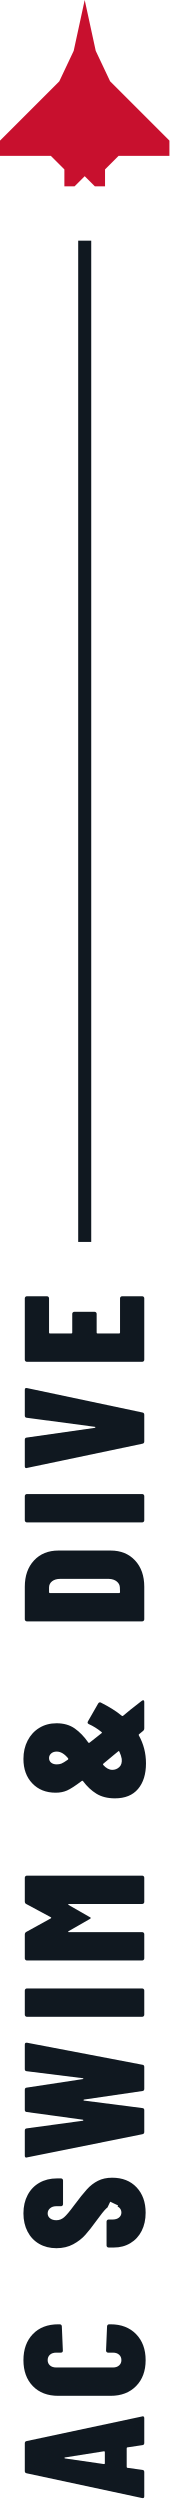
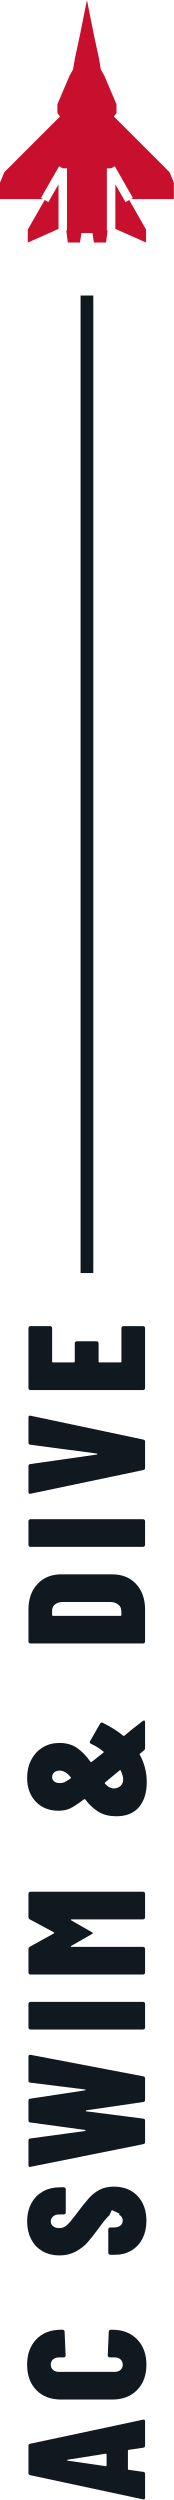
- <svg xmlns="http://www.w3.org/2000/svg" width="0.78in" height="11.51in" viewBox="0 0 78 1151">
+ <svg xmlns="http://www.w3.org/2000/svg" width="0.82in" height="11.79in" viewBox="0 0 82 1179">
  <g id="ink-jets-red">
-     <path fill="#C8102E" fill-rule="nonzero" d="M39 0 33.93 23.4 27.3 37.44 0 64.74V71.76H23.4L29.64 78V85.8H34.32L39 81.12L43.68 85.8H48.36V78L54.6 71.76H78V64.74L50.7 37.44L44.07 23.4Z" />
+     <path fill="#C8102E" fill-rule="nonzero" d="M41 0 37.72 16.4 35.26 27.88 34.44 32.8 32.8 35.67 27.06 49.2V53.3L28.29 54.94L2.05 81.18L0 86.1V93.89H20.32L19.34 93.33L27.87 78.4L29.6 79.4H31.6V108.65H31.26L31.98 114.39H37.72L38.38 109.88H43.62L44.28 114.39H50.02L50.74 108.65H50.4V79.4H52.4L54.13 78.4L62.66 93.33L61.68 93.89H82V86.1L79.95 81.18L53.71 54.94L54.94 53.3V49.2L49.2 35.67L47.56 32.8L46.74 27.88L44.28 16.4ZM54.4 107.95 68.88 114.39V108.24L60.93 94.32L59.19 95.31L54.4 86.93ZM27.6 86.93 22.81 95.31 21.07 94.32 13.12 108.24V114.39L27.6 107.95Z" />
  </g>
  <g id="ink-black">
-     <path fill="#101820" fill-rule="nonzero" d="M36 110.8V571.8H42V110.8ZM65.56 982.59Q66.42 982.43 66.42 981.56V971.51Q66.42 970.64 65.56 970.56L38.69 967.11Q38.45 967.11 38.45 966.91Q38.45 966.71 38.69 966.64L65.56 962.71Q66.42 962.63 66.42 961.69V951.63Q66.42 950.69 65.56 950.61L12.44 940.47Q11.93 940.39 11.67 940.61Q11.42 940.83 11.42 941.34V952.65Q11.42 953.51 12.29 953.59L38.14 956.81Q38.37 956.81 38.37 956.97Q38.37 957.13 38.14 957.21L12.29 961.14Q11.42 961.21 11.42 962.16V971.35Q11.42 972.29 12.29 972.37L38.14 975.91Q38.37 975.99 38.37 976.14Q38.37 976.3 38.14 976.38L12.29 979.91Q11.42 979.99 11.42 980.94V992.49Q11.42 993.35 12.13 993.35L12.44 993.27ZM65.87 782.78Q65.71 782.78 65.24 783.09Q59.51 787.49 56.6 790.01Q56.36 790.16 56.05 789.93Q52.36 786.86 46.46 783.88Q45.76 783.49 45.21 784.27L40.49 792.52Q40.25 792.97 40.36 793.29Q40.47 793.59 40.89 793.78Q43.87 795.11 46.7 797.39Q46.9 797.51 46.92 797.65Q46.93 797.79 46.78 797.94L42.61 801.24Q41.67 802.03 41.2 802.34Q40.89 802.58 40.65 802.26Q37.82 798.18 34.4 795.78Q30.99 793.39 26.04 793.39Q21.56 793.39 18.1 795.51Q14.64 797.63 12.72 801.36Q10.79 805.09 10.79 809.81Q10.79 816.8 14.88 821.08Q18.96 825.36 25.64 825.36Q28.55 825.36 30.87 824.34Q33.19 823.32 37.66 819.94Q37.82 819.82 37.96 819.84Q38.1 819.86 38.21 820.02Q40.96 823.71 44.42 825.84Q47.88 827.96 52.91 827.96Q59.9 827.96 63.55 823.64Q67.21 819.31 67.21 811.85Q67.21 804.86 63.91 798.96Q63.75 798.57 64.06 798.41L65.87 796.92Q66.42 796.45 66.42 795.74V783.64Q66.42 782.78 65.87 782.78ZM65.48 746.48Q65.87 746.48 66.15 746.2Q66.42 745.93 66.42 745.54V730.53Q66.42 722.99 62.18 718.43Q57.94 713.87 50.94 713.87H26.9Q19.91 713.87 15.66 718.43Q11.42 722.99 11.42 730.53V745.54Q11.42 745.93 11.7 746.2Q11.97 746.48 12.36 746.48ZM11.42 875.41Q11.42 876.28 12.05 876.59L23.44 882.72Q23.6 882.84 23.6 882.96Q23.6 883.07 23.44 883.19L12.05 889.48Q11.42 889.87 11.42 890.66V901.66Q11.42 902.05 11.7 902.32Q11.97 902.6 12.36 902.6H65.48Q65.87 902.6 66.15 902.32Q66.42 902.05 66.42 901.66V890.5Q66.42 890.11 66.15 889.83Q65.87 889.56 65.48 889.56H31.69Q31.38 889.56 31.38 889.4Q31.38 889.24 31.61 889.09L41.2 883.59Q41.83 883.19 41.83 883.04Q41.83 882.88 41.2 882.56L31.61 877.06Q31.38 876.91 31.42 876.75Q31.46 876.59 31.77 876.59H65.48Q65.87 876.59 66.15 876.32Q66.42 876.04 66.42 875.65V864.49Q66.42 864.1 66.15 863.82Q65.87 863.55 65.48 863.55H12.36Q11.97 863.55 11.7 863.82Q11.42 864.1 11.42 864.49ZM65.56 1125.74Q66.42 1125.66 66.42 1124.72V1113.33Q66.42 1112.46 65.71 1112.46L65.4 1112.54L12.29 1123.86Q11.42 1124.01 11.42 1124.88V1137.69Q11.42 1138.55 12.29 1138.71L65.4 1150.1Q65.92 1150.22 66.18 1150.01Q66.42 1149.81 66.42 1149.31V1138.16Q66.42 1137.21 65.56 1137.14L58.72 1136.19Q58.33 1136.19 58.33 1135.72V1127.24Q58.33 1126.76 58.72 1126.76ZM65.56 664.69Q66.42 664.53 66.42 663.66V651.33Q66.42 650.46 65.56 650.31L12.44 639.07Q11.92 638.95 11.67 639.16Q11.42 639.36 11.42 639.86V651.72Q11.42 652.66 12.29 652.74L43.64 656.91Q43.87 656.91 43.91 657.1Q43.95 657.3 43.64 657.38L12.29 661.86Q11.42 661.94 11.42 662.88V675.06Q11.42 675.92 12.13 675.92L12.44 675.84ZM52.44 1034.76Q56.68 1034.76 60.02 1032.75Q63.36 1030.75 65.2 1027.14Q67.05 1023.52 67.05 1018.73Q67.05 1011.5 62.89 1007.06Q58.72 1002.62 51.65 1002.62Q47.88 1002.62 45.09 1004.04Q42.3 1005.45 40.02 1007.96Q37.74 1010.48 34.05 1015.43Q31.06 1019.51 29.49 1020.85Q27.92 1022.19 25.96 1022.19Q24.15 1022.19 23.05 1021.32Q21.95 1020.46 21.95 1019.04Q21.95 1017.63 23.05 1016.69Q24.15 1015.74 25.88 1015.74H28.08Q28.47 1015.74 28.75 1015.47Q29.02 1015.19 29.02 1014.8V1003.88Q29.02 1003.49 28.75 1003.21Q28.47 1002.94 28.08 1002.94H26.19Q21.64 1002.94 18.14 1004.94Q14.64 1006.94 12.72 1010.6Q10.79 1014.25 10.79 1019.04Q10.79 1023.76 12.68 1027.41Q14.56 1031.06 18.02 1033.07Q21.48 1035.07 25.96 1035.07Q30.36 1035.07 33.7 1033.26Q37.04 1031.46 39.27 1028.94Q41.51 1026.43 44.34 1022.5Q47.41 1018.26 48.86 1016.84Q49.17 1016.54 49.5 1016.3L50.74 1013.67L54.36 1015.38L54.13 1015.86Q54.51 1016.06 54.83 1016.33Q55.89 1017.24 55.89 1018.65Q55.89 1020.06 54.79 1020.97Q53.69 1021.87 51.81 1021.87H50Q49.61 1021.87 49.33 1022.15Q49.06 1022.42 49.06 1022.81V1033.81Q49.06 1034.21 49.33 1034.48Q49.61 1034.76 50 1034.76ZM22.58 597.74Q22.58 597.35 22.3 597.07Q22.03 596.8 21.64 596.8H12.36Q11.97 596.8 11.7 597.07Q11.42 597.35 11.42 597.74V626.03Q11.42 626.42 11.7 626.7Q11.97 626.97 12.36 626.97H65.48Q65.87 626.97 66.15 626.7Q66.42 626.42 66.42 626.03V597.74Q66.42 597.35 66.15 597.07Q65.87 596.8 65.48 596.8H56.21Q55.81 596.8 55.54 597.07Q55.26 597.35 55.26 597.74V613.54Q55.26 613.93 54.87 613.93H44.89Q44.5 613.93 44.5 613.54V604.89Q44.5 604.5 44.23 604.23Q43.95 603.95 43.56 603.95H34.21Q33.81 603.95 33.54 604.23Q33.26 604.5 33.26 604.89V613.54Q33.26 613.93 32.87 613.93H22.97Q22.58 613.93 22.58 613.54ZM50.94 1103.04Q58.25 1103.04 62.65 1098.56Q67.05 1094.08 67.05 1086.61Q67.05 1079.15 62.65 1074.63Q58.25 1070.11 50.94 1070.11H50.24Q49.84 1070.11 49.57 1070.39Q49.29 1070.66 49.29 1071.06L48.82 1082.21Q48.82 1082.61 49.1 1082.88Q49.37 1083.16 49.76 1083.16H52.04Q53.77 1083.16 54.83 1084.1Q55.89 1085.04 55.89 1086.61Q55.89 1088.11 54.83 1089.05Q53.77 1089.99 52.04 1089.99H25.88Q24.07 1089.99 23.01 1089.05Q21.95 1088.11 21.95 1086.61Q21.95 1085.04 23.01 1084.1Q24.07 1083.16 25.88 1083.16H28Q28.94 1083.16 28.94 1082.21L28.47 1071.06Q28.47 1070.66 28.2 1070.39Q27.92 1070.11 27.53 1070.11H26.82Q19.44 1070.11 15.11 1074.63Q10.79 1079.15 10.79 1086.61Q10.79 1094.08 15.11 1098.56Q19.44 1103.04 26.82 1103.04ZM65.48 928.53Q65.87 928.53 66.15 928.25Q66.42 927.98 66.42 927.59V916.43Q66.42 916.04 66.15 915.76Q65.87 915.49 65.48 915.49H12.36Q11.97 915.49 11.7 915.76Q11.42 916.04 11.42 916.43V927.59Q11.42 927.98 11.7 928.25Q11.97 928.53 12.36 928.53ZM65.48 700.91Q65.87 700.91 66.15 700.63Q66.42 700.36 66.42 699.96V688.81Q66.42 688.41 66.15 688.14Q65.87 687.86 65.48 687.86H12.36Q11.97 687.86 11.7 688.14Q11.42 688.41 11.42 688.81V699.96Q11.42 700.36 11.7 700.63Q11.97 700.91 12.36 700.91ZM55.26 733.04Q55.26 733.44 54.87 733.44H22.97Q22.58 733.44 22.58 733.04V730.92Q22.58 729.11 23.99 728.01Q25.41 726.91 27.76 726.91H50.08Q52.36 726.99 53.73 728.09Q55.11 729.19 55.19 730.84ZM48.27 1134.15Q48.27 1134.46 47.88 1134.46L29.96 1131.87Q29.65 1131.79 29.65 1131.64Q29.65 1131.48 29.96 1131.4L47.88 1128.57Q48.27 1128.57 48.27 1128.89ZM54.95 806.43Q55.81 808.31 56.05 809.81Q56.29 812.32 54.91 813.58Q53.54 814.84 51.73 814.84Q49.53 814.84 47.49 812.56Q47.33 812.24 47.56 812.01L52.67 807.76L54.4 806.35Q54.5 806.18 54.62 806.17Q54.77 806.16 54.95 806.43ZM26.11 812.32Q24.54 812.32 23.56 811.54Q22.58 810.75 22.58 809.41Q22.58 808.16 23.56 807.29Q24.54 806.43 26.11 806.43Q28.86 806.43 31.38 809.57Q31.54 809.89 31.3 810.12Q29.18 811.61 28.24 811.97Q27.29 812.32 26.11 812.32Z" />
+     <path fill="#101820" fill-rule="nonzero" d="M38 139.39V600.39H44V139.39ZM67.56 1011.18Q68.42 1011.02 68.42 1010.15V1000.1Q68.42 999.23 67.56 999.15L40.69 995.7Q40.45 995.7 40.45 995.5Q40.45 995.3 40.69 995.23L67.56 991.3Q68.42 991.22 68.42 990.28V980.22Q68.42 979.28 67.56 979.2L14.44 969.06Q13.93 968.98 13.67 969.2Q13.42 969.42 13.42 969.93V981.24Q13.42 982.1 14.29 982.18L40.14 985.4Q40.37 985.4 40.37 985.56Q40.37 985.72 40.14 985.8L14.29 989.73Q13.42 989.8 13.42 990.75V999.94Q13.42 1000.88 14.29 1000.96L40.14 1004.5Q40.37 1004.58 40.37 1004.73Q40.37 1004.89 40.14 1004.97L14.29 1008.5Q13.42 1008.58 13.42 1009.53V1021.08Q13.42 1021.94 14.13 1021.94L14.44 1021.86ZM67.87 811.37Q67.71 811.37 67.24 811.68Q61.51 816.08 58.6 818.6Q58.36 818.75 58.05 818.52Q54.36 815.45 48.46 812.47Q47.76 812.08 47.21 812.86L42.49 821.11Q42.25 821.56 42.36 821.88Q42.47 822.18 42.89 822.37Q45.87 823.7 48.7 825.98Q48.9 826.1 48.92 826.24Q48.93 826.38 48.78 826.53L44.61 829.83Q43.67 830.62 43.2 830.93Q43.04 831.05 42.91 831.03Q42.77 831.01 42.65 830.85Q39.82 826.77 36.4 824.37Q32.99 821.98 28.04 821.98Q23.56 821.98 20.1 824.1Q16.64 826.22 14.72 829.95Q12.79 833.68 12.79 838.4Q12.79 845.39 16.88 849.67Q20.96 853.95 27.64 853.95Q30.55 853.95 32.87 852.93Q35.19 851.91 39.66 848.53Q39.82 848.41 39.96 848.43Q40.1 848.45 40.21 848.61Q42.96 852.3 46.42 854.43Q49.88 856.55 54.91 856.55Q61.9 856.55 65.55 852.23Q69.21 847.9 69.21 840.44Q69.21 833.45 65.91 827.55Q65.75 827.16 66.06 827L67.87 825.51Q68.42 825.04 68.42 824.33V812.23Q68.42 811.37 67.87 811.37ZM67.48 775.07Q67.87 775.07 68.15 774.79Q68.42 774.52 68.42 774.13V759.12Q68.42 751.58 64.18 747.02Q59.94 742.46 52.94 742.46H28.9Q21.91 742.46 17.66 747.02Q13.42 751.58 13.42 759.12V774.13Q13.42 774.52 13.7 774.79Q13.97 775.07 14.36 775.07ZM13.42 904Q13.42 904.87 14.05 905.18L25.44 911.31Q25.6 911.43 25.6 911.55Q25.6 911.66 25.44 911.78L14.05 918.07Q13.42 918.46 13.42 919.25V930.25Q13.42 930.64 13.7 930.92Q13.97 931.19 14.36 931.19H67.48Q67.87 931.19 68.15 930.92Q68.42 930.64 68.42 930.25V919.09Q68.42 918.7 68.15 918.42Q67.87 918.15 67.48 918.15H33.69Q33.38 918.15 33.38 917.99Q33.38 917.83 33.61 917.68L43.2 912.18Q43.83 911.78 43.83 911.63Q43.83 911.47 43.2 911.15L33.61 905.65Q33.38 905.5 33.42 905.34Q33.46 905.18 33.77 905.18H67.48Q67.87 905.18 68.15 904.91Q68.42 904.63 68.42 904.24V893.08Q68.42 892.69 68.15 892.42Q67.87 892.14 67.48 892.14H14.36Q13.97 892.14 13.7 892.42Q13.42 892.69 13.42 893.08ZM67.56 1154.33Q68.42 1154.25 68.42 1153.31V1141.92Q68.42 1141.05 67.71 1141.05L67.4 1141.13L14.29 1152.45Q13.42 1152.6 13.42 1153.47V1166.28Q13.42 1167.14 14.29 1167.3L67.4 1178.69Q67.92 1178.81 68.18 1178.6Q68.42 1178.4 68.42 1177.9V1166.75Q68.42 1165.8 67.56 1165.73L60.72 1164.78Q60.33 1164.78 60.33 1164.31V1155.83Q60.33 1155.35 60.72 1155.35ZM67.56 693.28Q68.42 693.12 68.42 692.25V679.92Q68.42 679.05 67.56 678.9L14.44 667.66Q13.92 667.54 13.67 667.75Q13.42 667.95 13.42 668.45V680.31Q13.42 681.25 14.29 681.33L45.64 685.5Q45.87 685.5 45.91 685.69Q45.95 685.89 45.64 685.97L14.29 690.45Q13.42 690.53 13.42 691.47V703.65Q13.42 704.51 14.13 704.51L14.44 704.43ZM54.44 1063.35Q58.68 1063.35 62.02 1061.34Q65.36 1059.34 67.2 1055.73Q69.05 1052.11 69.05 1047.32Q69.05 1040.09 64.89 1035.65Q60.72 1031.21 53.65 1031.21Q49.88 1031.21 47.09 1032.63Q44.3 1034.04 42.02 1036.55Q39.74 1039.07 36.05 1044.02Q33.06 1048.1 31.49 1049.44Q29.92 1050.78 27.96 1050.78Q26.15 1050.78 25.05 1049.91Q23.95 1049.05 23.95 1047.63Q23.95 1046.22 25.05 1045.28Q26.15 1044.33 27.88 1044.33H30.08Q30.47 1044.33 30.75 1044.06Q31.02 1043.78 31.02 1043.39V1032.47Q31.02 1032.08 30.75 1031.8Q30.47 1031.53 30.08 1031.53H28.19Q23.64 1031.53 20.14 1033.53Q16.64 1035.53 14.72 1039.19Q12.79 1042.84 12.79 1047.63Q12.79 1052.35 14.68 1056Q16.56 1059.65 20.02 1061.66Q23.48 1063.66 27.96 1063.66Q32.36 1063.66 35.7 1061.85Q39.04 1060.05 41.27 1057.53Q43.51 1055.02 46.34 1051.09Q49.41 1046.85 50.86 1045.43Q51.17 1045.13 51.5 1044.89L52.74 1042.26L56.36 1043.97L56.13 1044.45Q56.51 1044.65 56.83 1044.92Q57.89 1045.83 57.89 1047.24Q57.89 1048.65 56.79 1049.56Q55.69 1050.46 53.81 1050.46H52Q51.61 1050.46 51.33 1050.74Q51.06 1051.01 51.06 1051.4V1062.4Q51.06 1062.8 51.33 1063.07Q51.61 1063.35 52 1063.35ZM24.58 626.33Q24.58 625.94 24.3 625.67Q24.03 625.39 23.64 625.39H14.36Q13.97 625.39 13.7 625.67Q13.42 625.94 13.42 626.33V654.62Q13.42 655.01 13.7 655.29Q13.97 655.56 14.36 655.56H67.48Q67.87 655.56 68.15 655.29Q68.42 655.01 68.42 654.62V626.33Q68.42 625.94 68.15 625.67Q67.87 625.39 67.48 625.39H58.21Q57.81 625.39 57.54 625.67Q57.26 625.94 57.26 626.33V642.13Q57.26 642.52 56.87 642.52H46.89Q46.5 642.52 46.5 642.13V633.48Q46.5 633.09 46.23 632.82Q45.95 632.54 45.56 632.54H36.21Q35.81 632.54 35.54 632.82Q35.26 633.09 35.26 633.48V642.13Q35.26 642.52 34.87 642.52H24.97Q24.58 642.52 24.58 642.13ZM52.94 1131.63Q60.25 1131.63 64.65 1127.15Q69.05 1122.67 69.05 1115.2Q69.05 1107.74 64.65 1103.22Q60.25 1098.7 52.94 1098.7H52.24Q51.84 1098.7 51.57 1098.98Q51.29 1099.25 51.29 1099.65L50.82 1110.8Q50.82 1111.2 51.1 1111.47Q51.37 1111.75 51.76 1111.75H54.04Q55.77 1111.75 56.83 1112.69Q57.89 1113.63 57.89 1115.2Q57.89 1116.7 56.83 1117.64Q55.77 1118.58 54.04 1118.58H27.88Q26.07 1118.58 25.01 1117.64Q23.95 1116.7 23.95 1115.2Q23.95 1113.63 25.01 1112.69Q26.07 1111.75 27.88 1111.75H30Q30.94 1111.75 30.94 1110.8L30.47 1099.65Q30.47 1099.25 30.2 1098.98Q29.92 1098.7 29.53 1098.7H28.82Q21.44 1098.7 17.11 1103.22Q12.79 1107.74 12.79 1115.2Q12.79 1122.67 17.11 1127.15Q21.44 1131.63 28.82 1131.63ZM67.48 729.5Q67.87 729.5 68.15 729.22Q68.42 728.95 68.42 728.55V717.4Q68.42 717 68.15 716.73Q67.87 716.45 67.48 716.45H14.36Q13.97 716.45 13.7 716.73Q13.42 717 13.42 717.4V728.55Q13.42 728.95 13.7 729.22Q13.97 729.5 14.36 729.5ZM67.48 957.12Q67.87 957.12 68.15 956.84Q68.42 956.57 68.42 956.18V945.02Q68.42 944.63 68.15 944.35Q67.87 944.08 67.48 944.08H14.36Q13.97 944.08 13.7 944.35Q13.42 944.63 13.42 945.02V956.18Q13.42 956.57 13.7 956.84Q13.97 957.12 14.36 957.12ZM57.26 761.63Q57.26 762.03 56.87 762.03H24.97Q24.58 762.03 24.58 761.63V759.51Q24.58 757.7 25.99 756.6Q27.41 755.5 29.76 755.5H52.08Q54.36 755.58 55.73 756.68Q57.11 757.78 57.19 759.43ZM50.27 1162.74Q50.27 1163.05 49.88 1163.05L31.96 1160.46Q31.65 1160.38 31.65 1160.23Q31.65 1160.07 31.96 1159.99L49.88 1157.16Q50.27 1157.16 50.27 1157.48ZM56.95 835.02Q57.81 836.9 58.05 838.4Q58.29 840.91 56.91 842.17Q55.54 843.43 53.73 843.43Q51.53 843.43 49.49 841.15Q49.33 840.83 49.56 840.6L54.67 836.35L56.4 834.94Q56.5 834.77 56.62 834.76Q56.77 834.75 56.95 835.02ZM28.11 840.91Q26.54 840.91 25.56 840.13Q24.58 839.34 24.58 838Q24.58 836.75 25.56 835.88Q26.54 835.02 28.11 835.02Q30.86 835.02 33.38 838.16Q33.54 838.48 33.3 838.71Q31.18 840.2 30.24 840.56Q29.29 840.91 28.11 840.91Z" />
  </g>
</svg>
